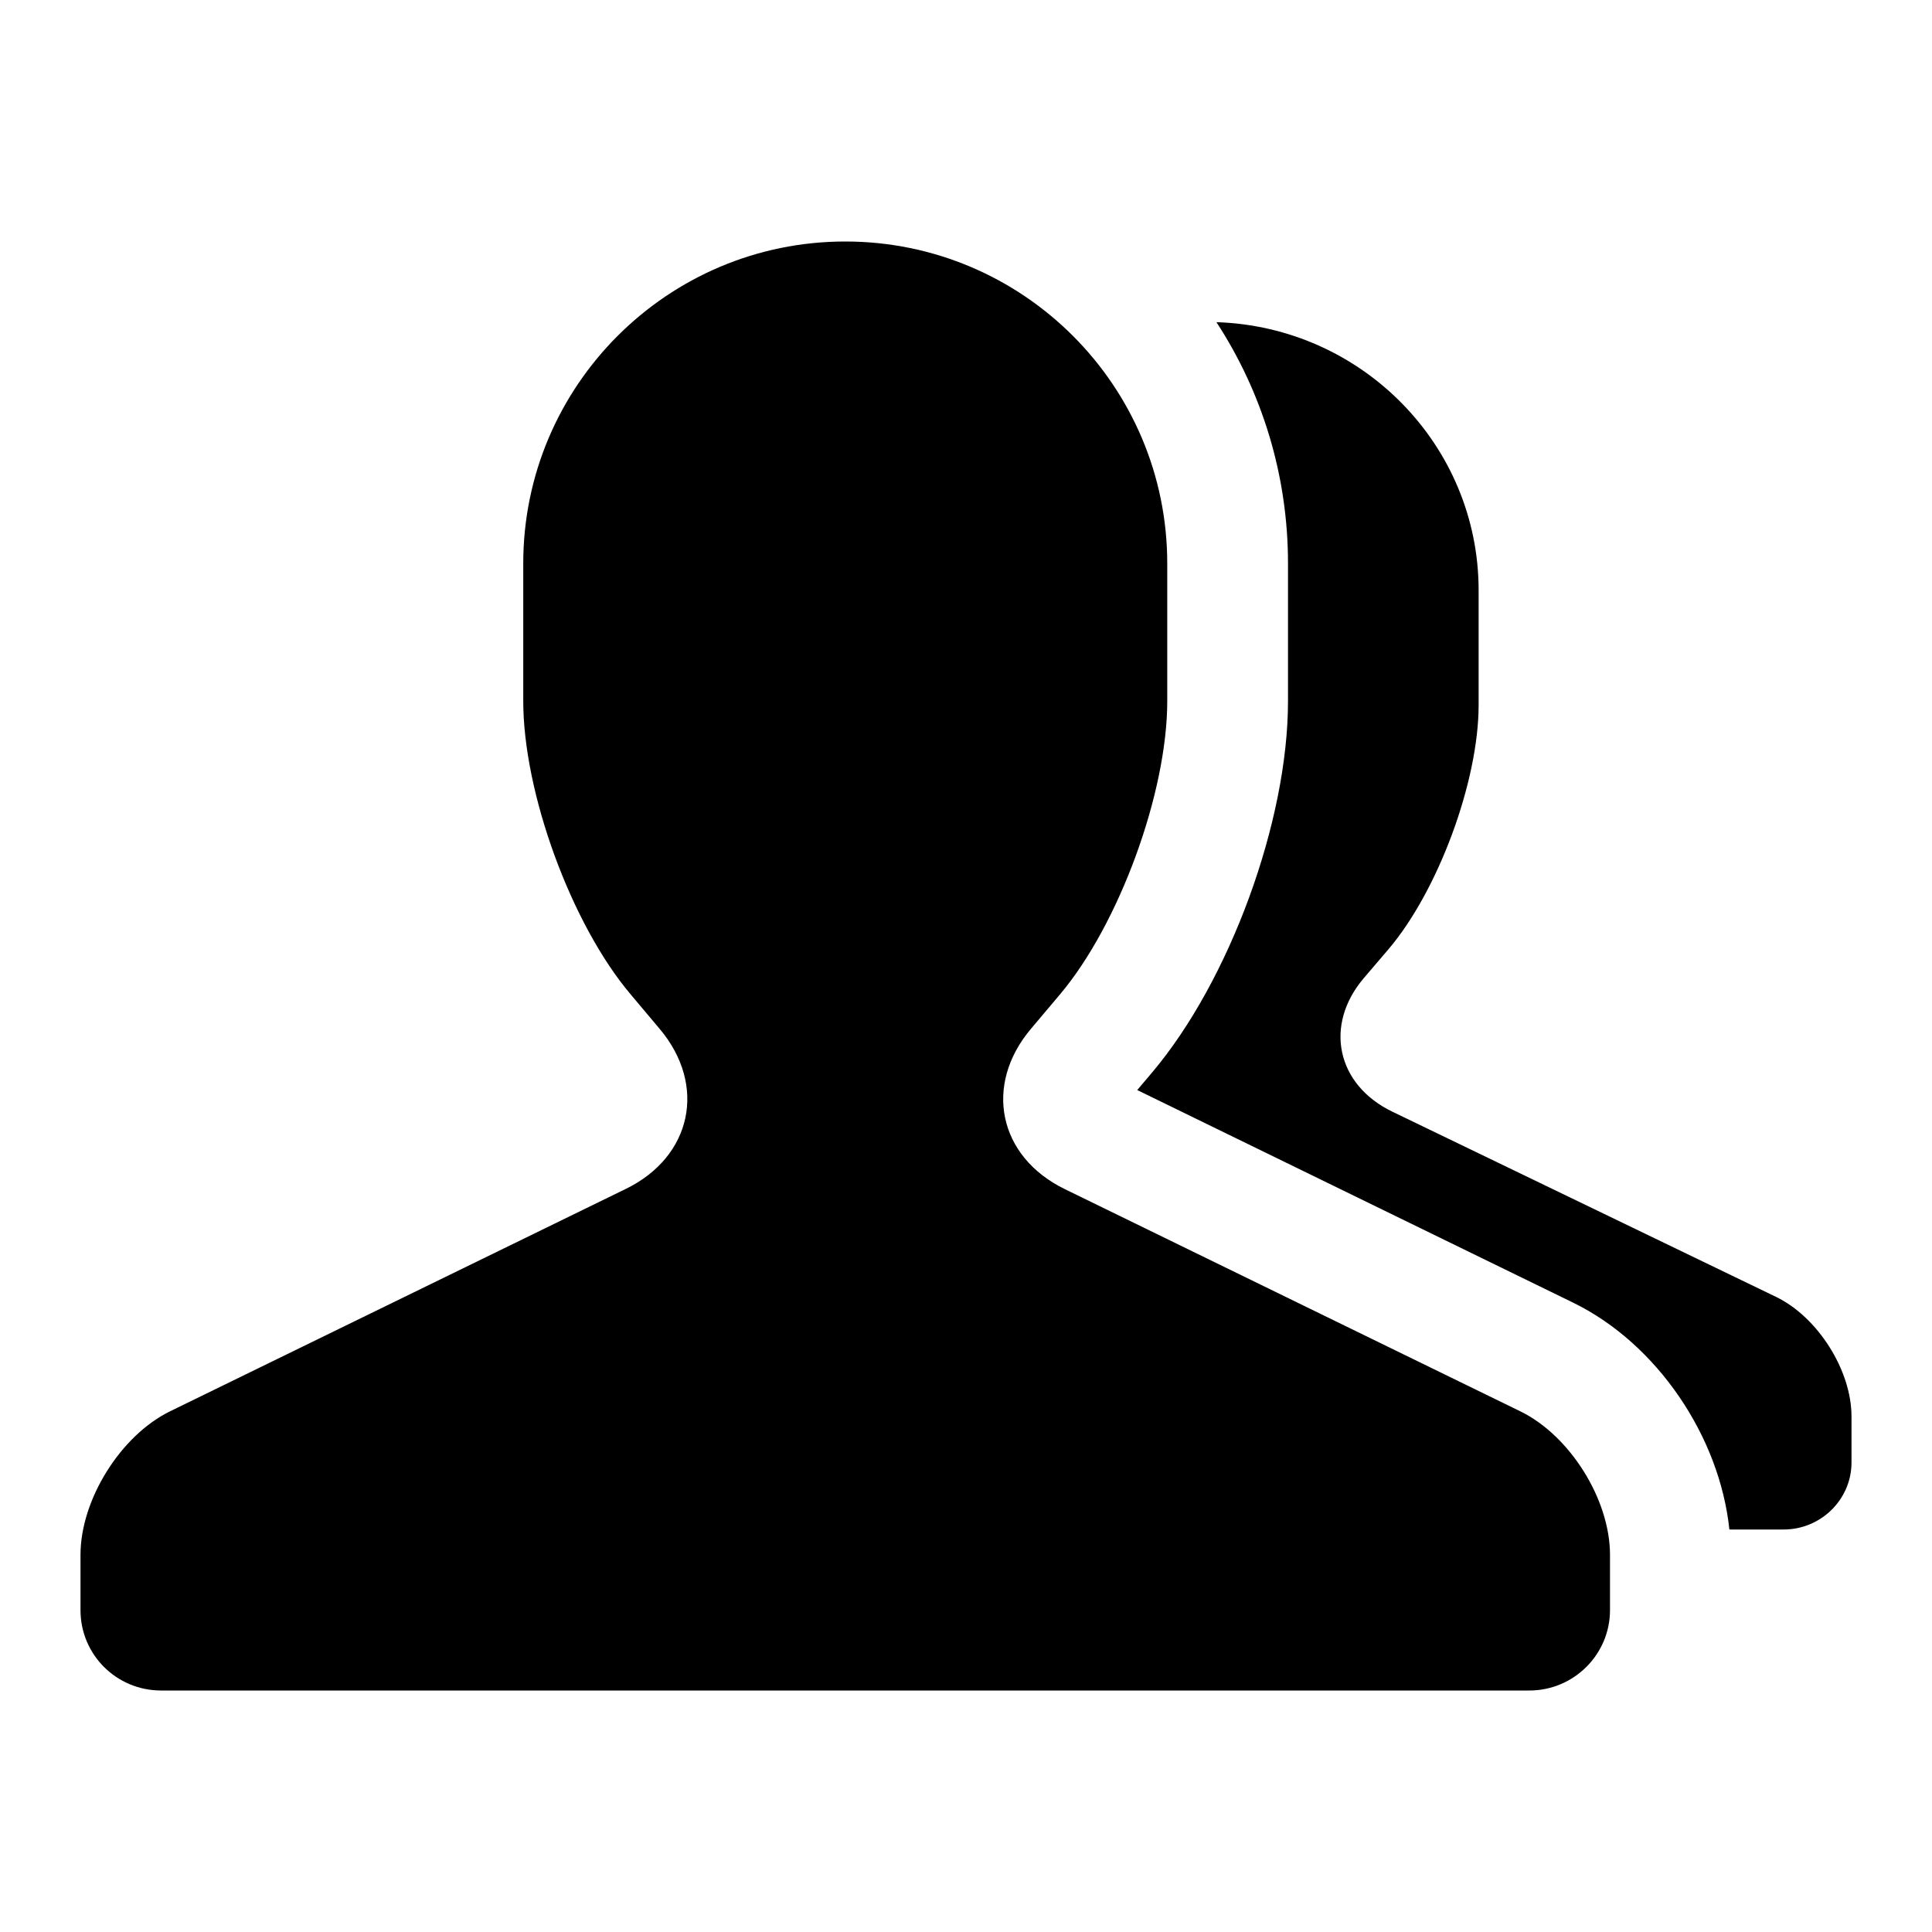
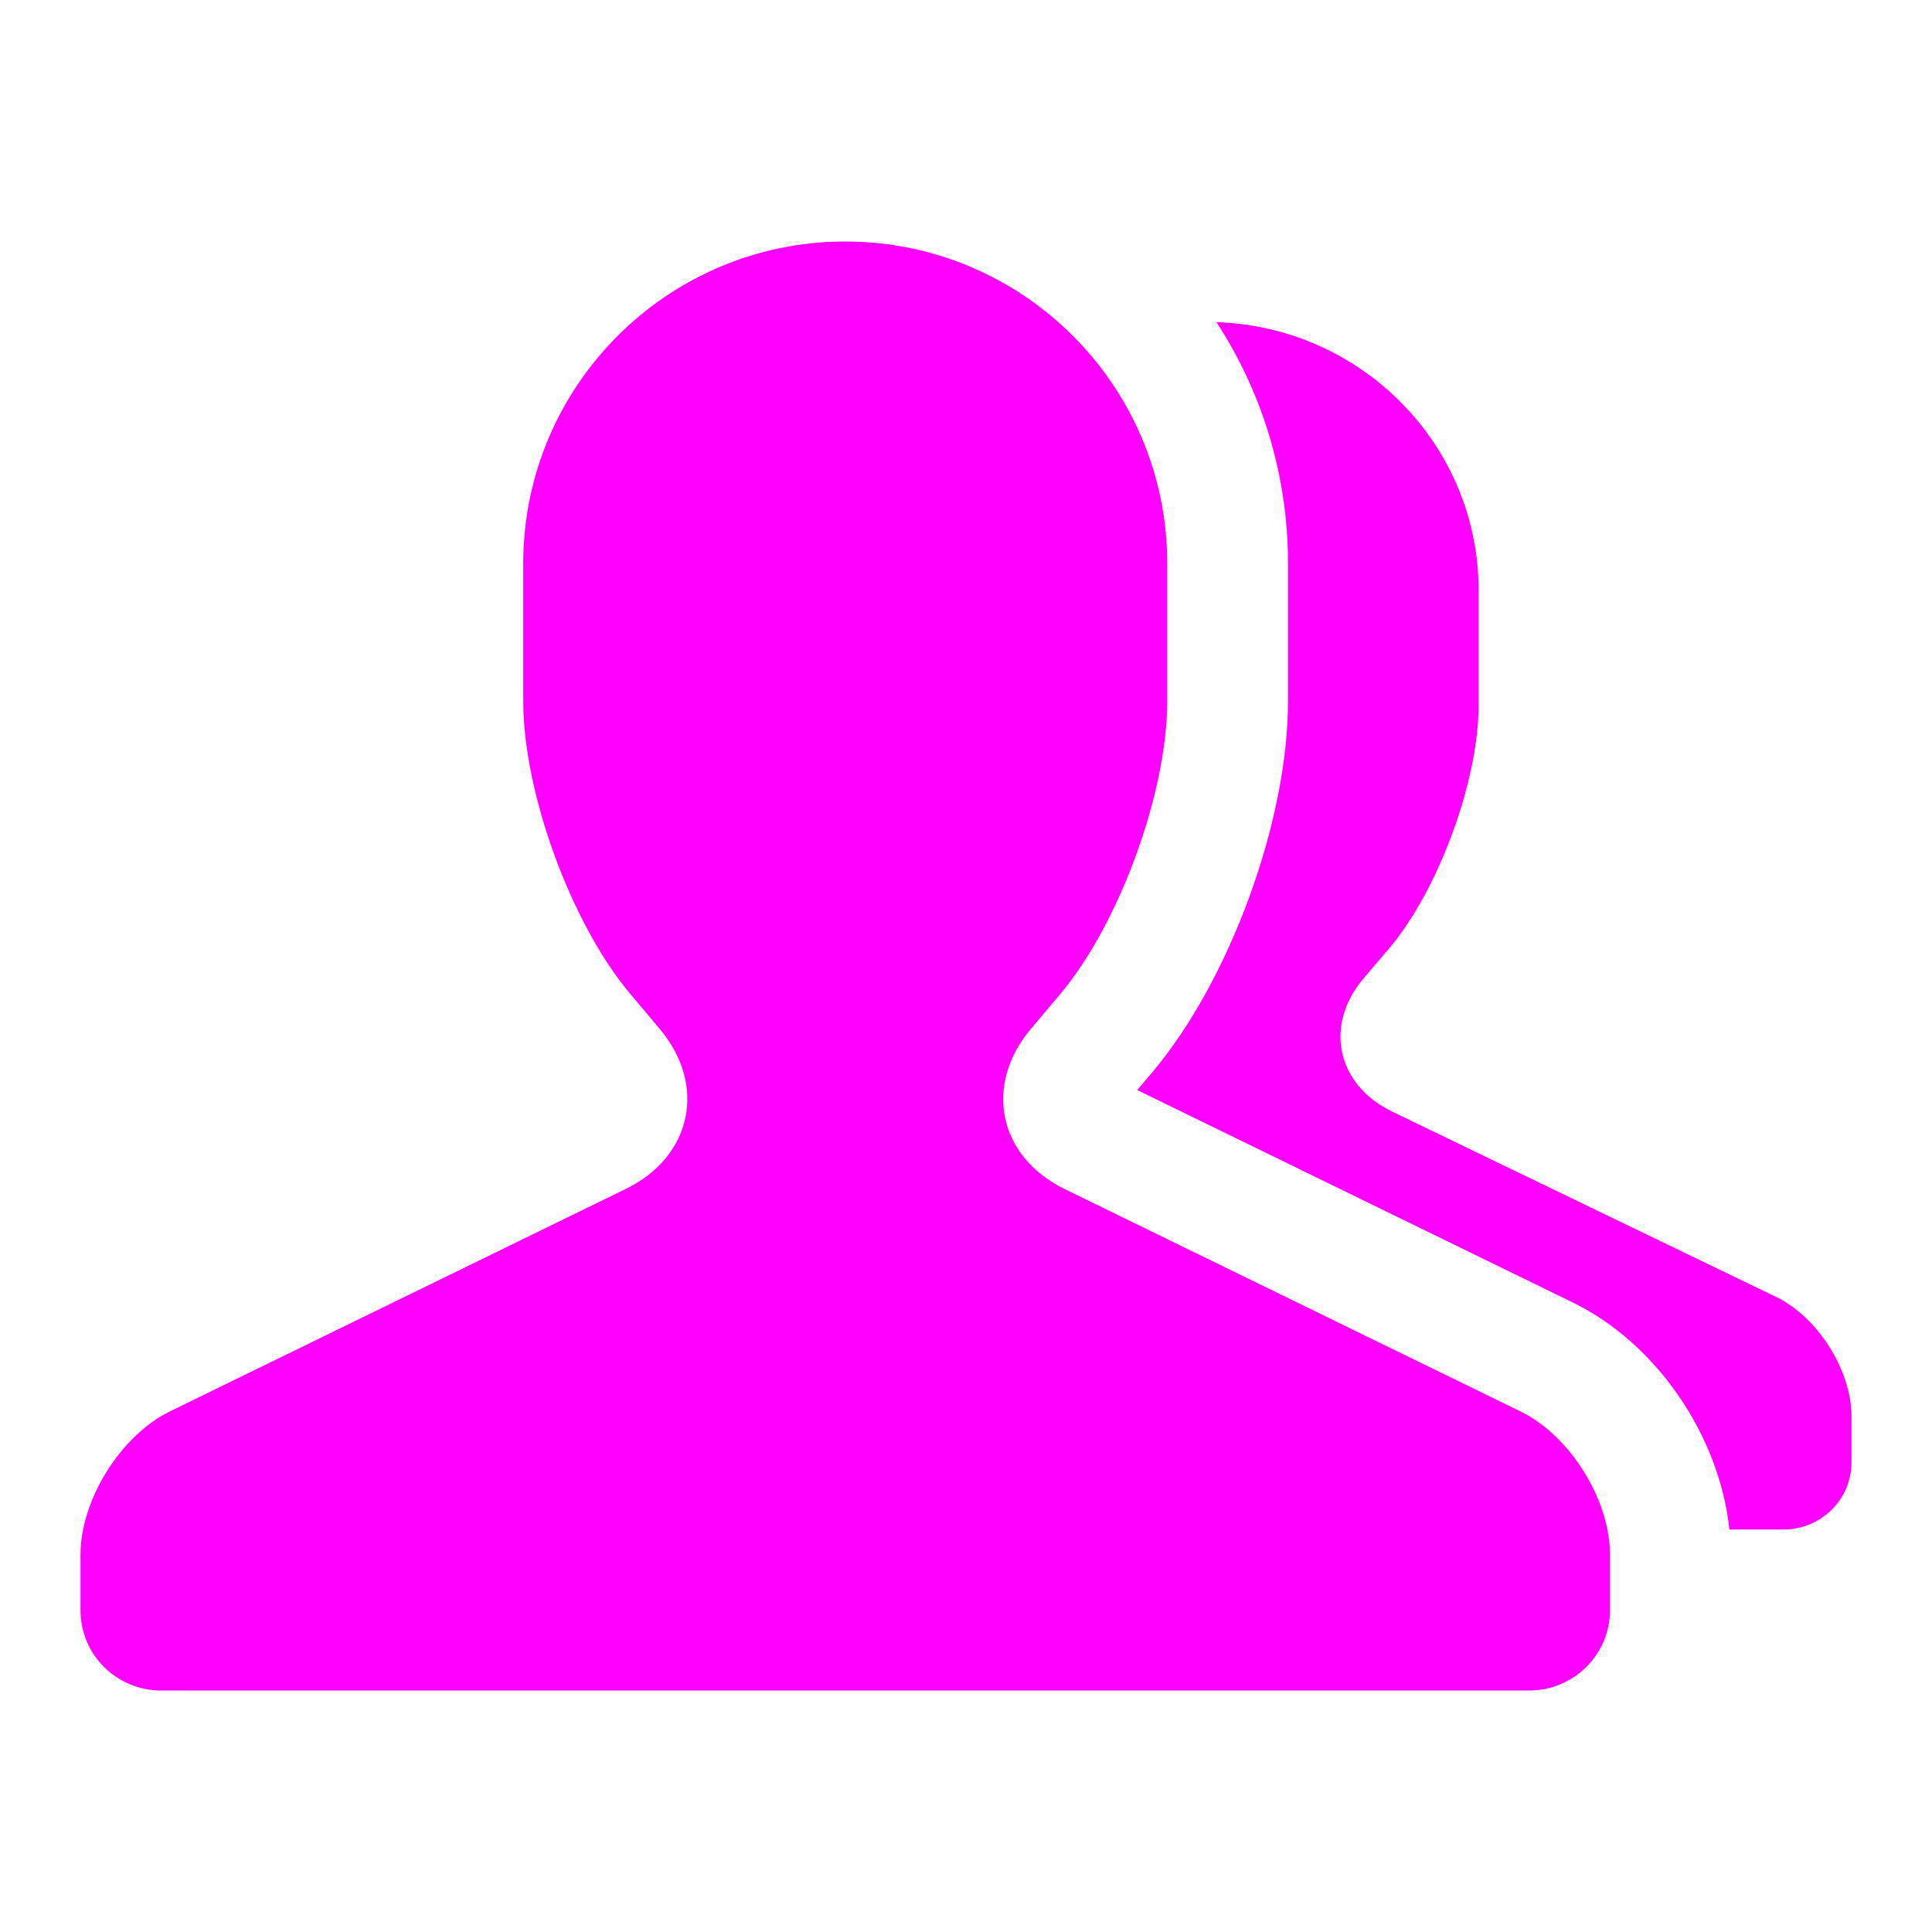
<svg xmlns="http://www.w3.org/2000/svg" width="24px" height="24px" viewBox="0 0 24 24" version="1.1">
  <g id="icons_filled_group-detail" stroke="none" stroke-width="1" fill="none" fill-rule="evenodd">
-     <g id="icon14" fill="#000000">
+     <g id="icon14" fill="#ff00ff">
      <path d="M15.111,4.002 C16.92,4.06 18.368,5.531 18.368,7.334 L18.368,8.758 C18.368,9.708 17.864,11.069 17.247,11.793 L16.942,12.15 C16.446,12.732 16.601,13.474 17.295,13.809 L22.062,16.11 C22.58,16.36 23,17.021 23,17.596 L23,18.168 C23,18.627 22.62,19 22.157,19 L21.483,19 C21.361,17.839 20.581,16.69 19.544,16.183 L14.127,13.541 L14.315,13.319 C15.276,12.179 16,10.202 16,8.71 L16,7 C16,5.894 15.673,4.864 15.111,4.002 Z M7.832,12.35 C7.096,11.478 6.5,9.849 6.5,8.709 L6.5,7 C6.5,4.791 8.295,3 10.5,3 C12.709,3 14.5,4.793 14.5,7 L14.5,8.71 C14.5,9.849 13.901,11.483 13.168,12.352 L12.807,12.78 C12.217,13.479 12.401,14.368 13.226,14.771 L18.886,17.532 C19.501,17.832 20,18.625 20,19.315 L20,20.002 C20,20.553 19.549,21 18.999,21 L2.001,21 C1.448,21 1,20.556 1,20.002 L1,19.315 C1,18.63 1.498,17.832 2.114,17.531 L7.774,14.769 C8.595,14.369 8.786,13.481 8.193,12.779 L7.832,12.35 Z" id="Combined-Shape" />
    </g>
  </g>
</svg>
